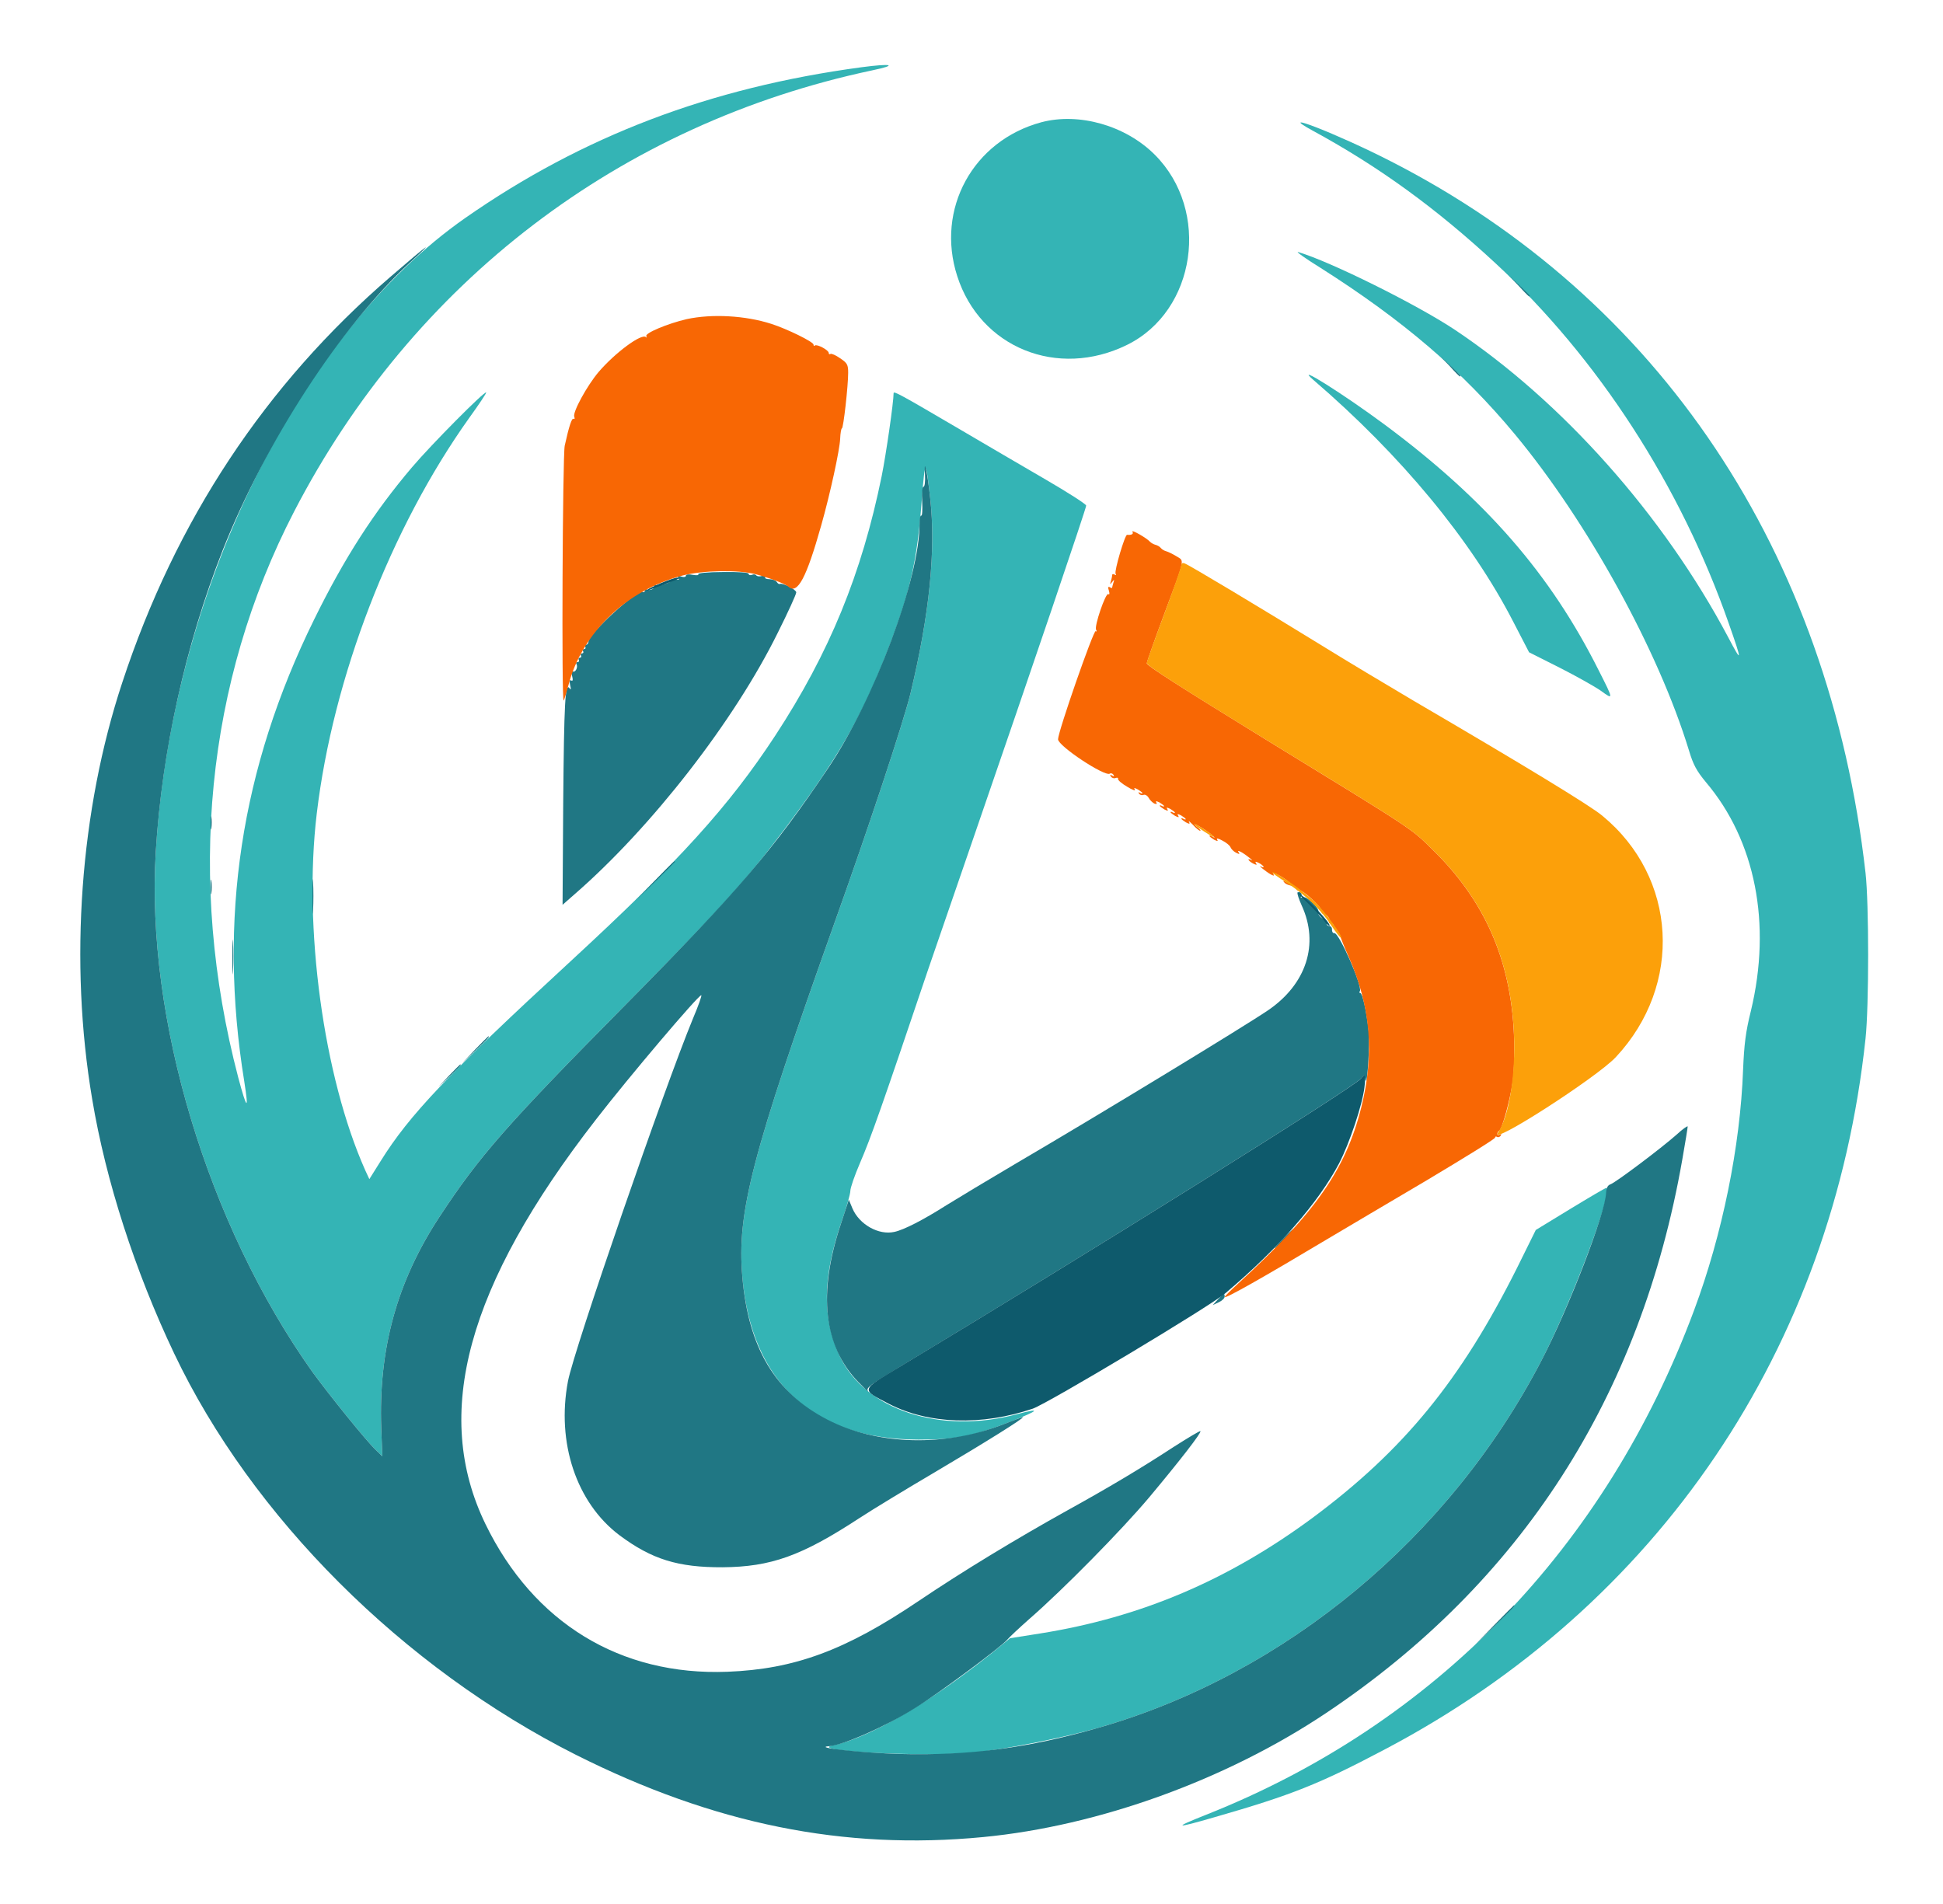
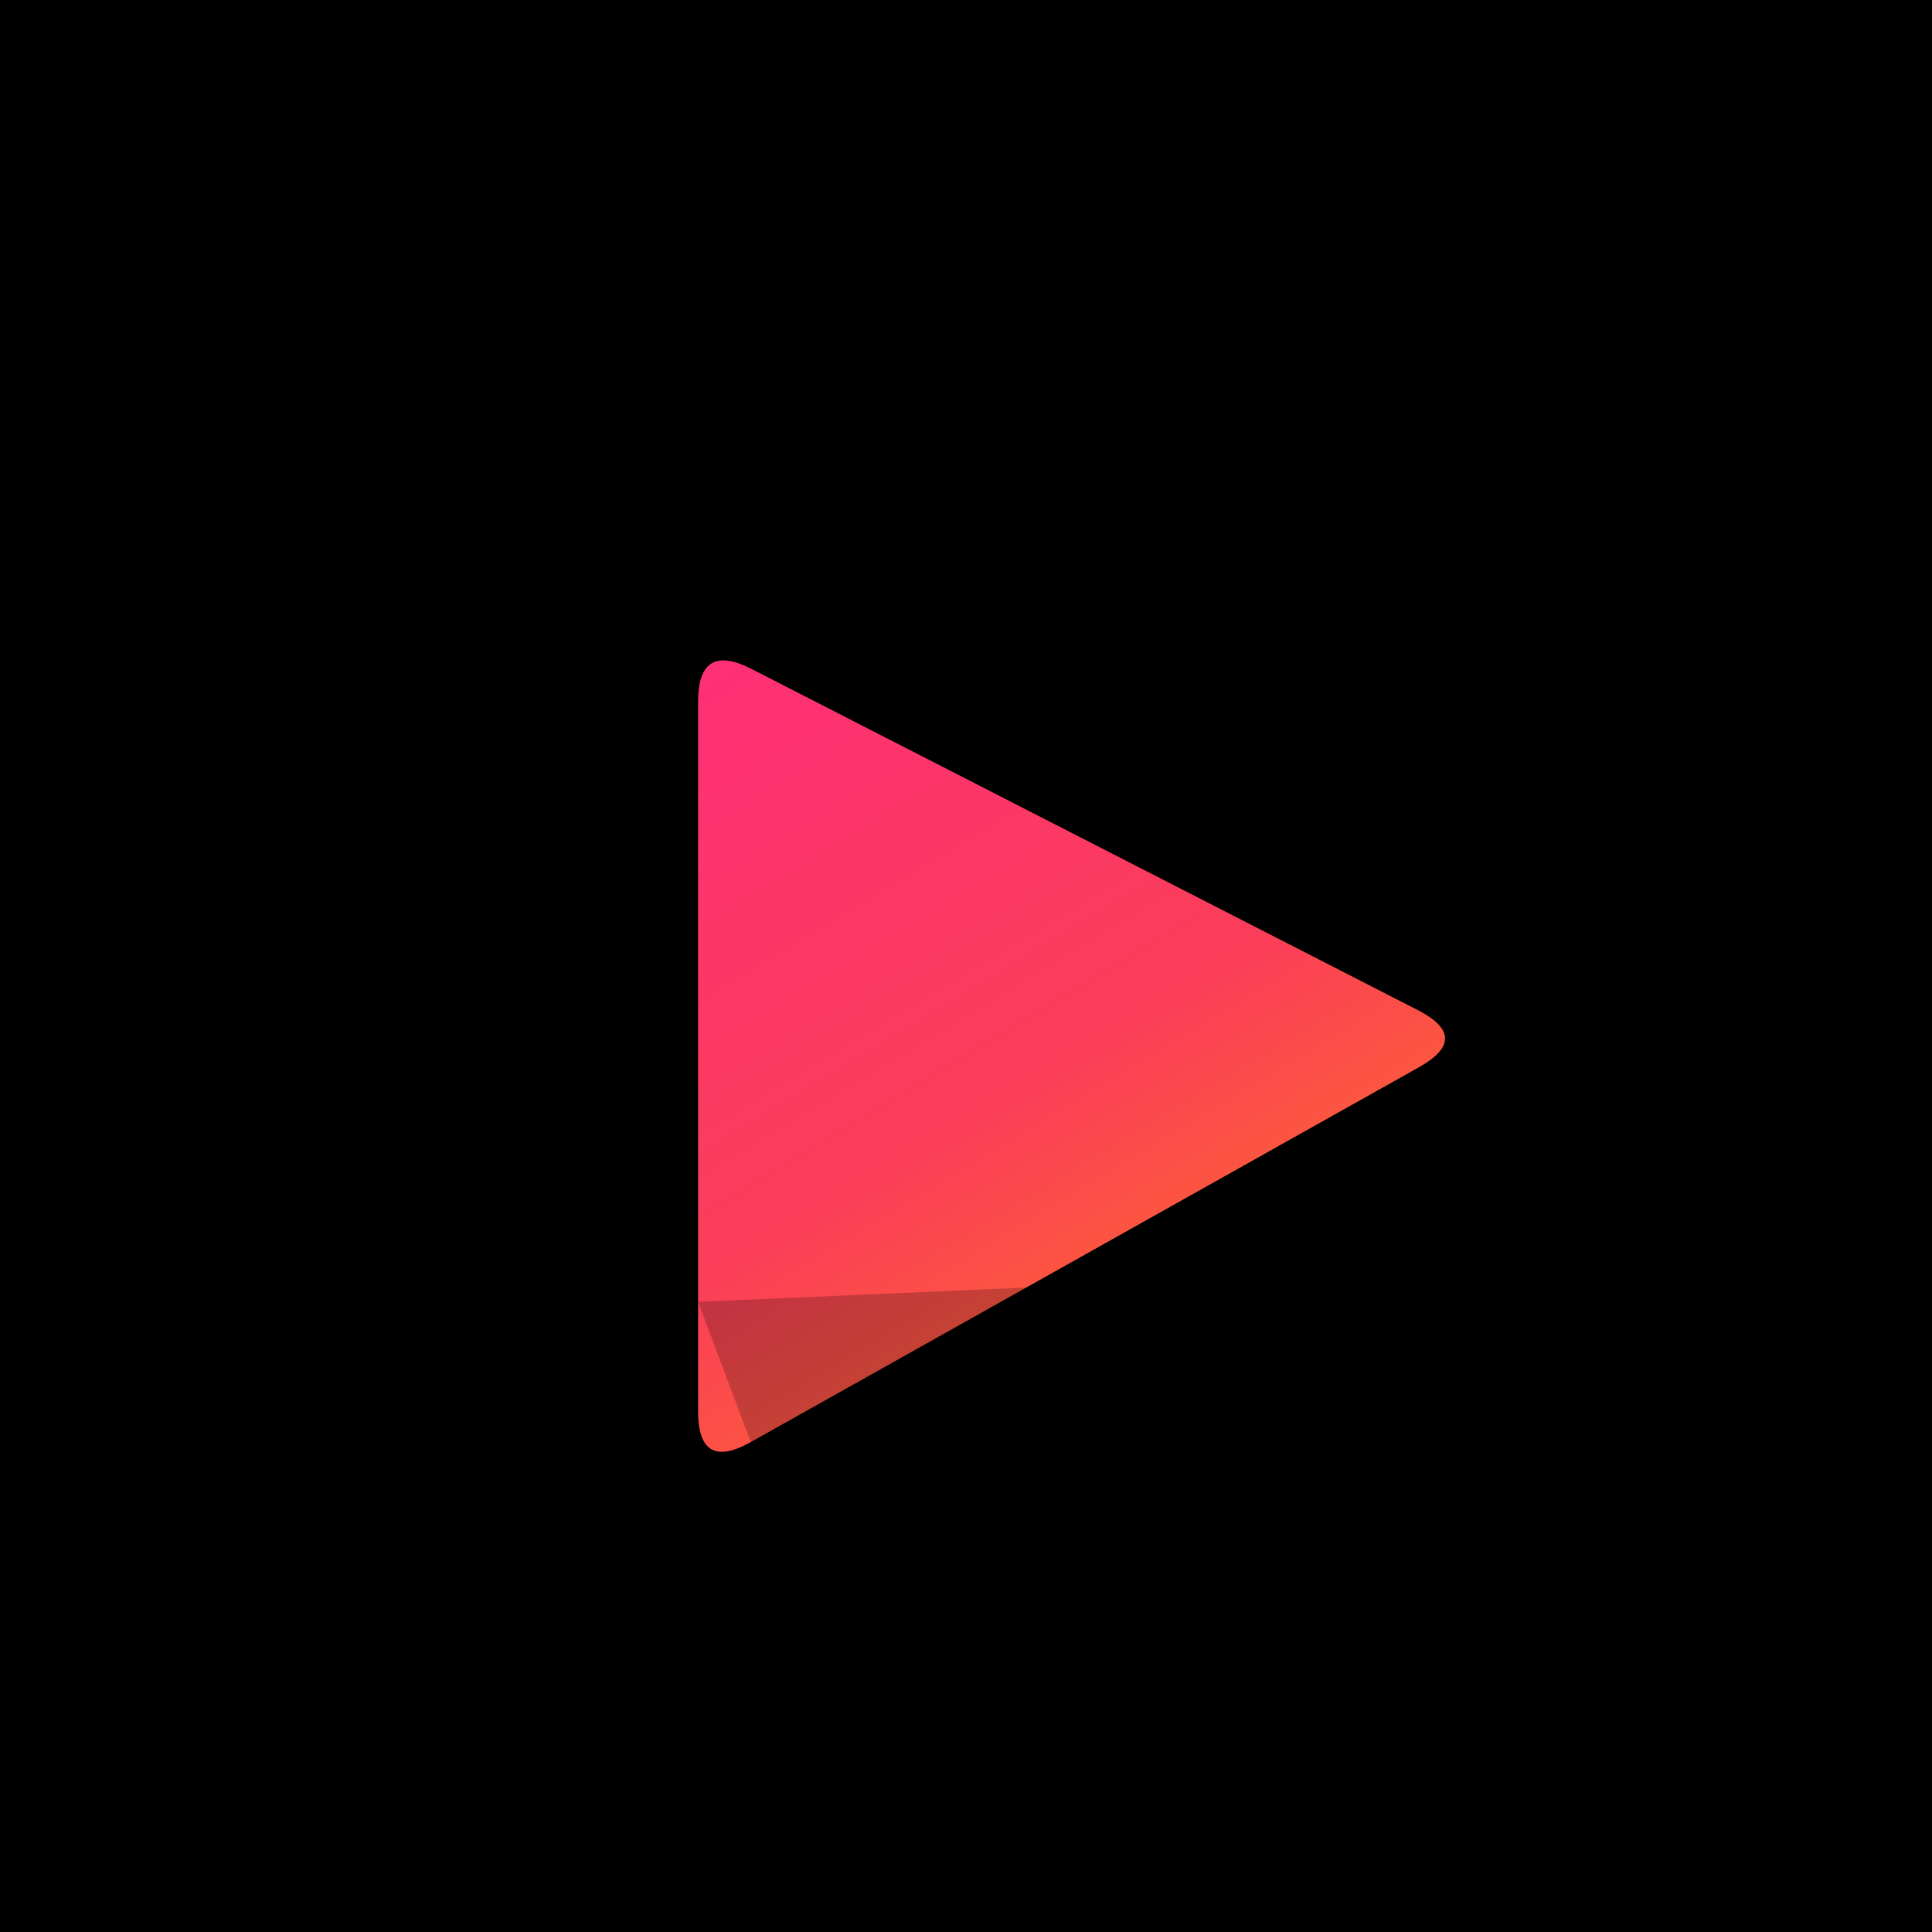
- <svg xmlns="http://www.w3.org/2000/svg" viewBox="0 0 898 880" width="898" height="880">
-   <path fill="#34b4b5" d="M 398,31.1 c -69.9,9.4 -128.7,31.8 -182.9,69.6 c -77.6,54.2 -135.9,173.5 -143.1,292.9 c -4.7,77.2 24,172.3 72.3,240.4 c 7,9.7 25.1,32.2 29.5,36.3 l 2.9,2.8 l -0.5,-13 c -1.3,-36.5 7.2,-67.6 26.8,-97.5 c 18.5,-28.2 31,-42.5 86.5,-98.6 c 43.9,-44.4 55,-56.7 73.2,-80.9 c 24.3,-32.3 35.4,-51.5 46.6,-80.1 c 11.4,-29.1 14.6,-43.2 16.8,-73 c 1.4,-17.8 1.8,-17.8 3.8,0.2 c 2.7,24 -0.3,53.6 -9,89.9 c -3,12.7 -19.5,62.6 -35.2,106.4 c -38.3,107.4 -45.2,134 -42.6,163.8 c 4.2,48.6 32.8,75 81.4,75.1 c 17.2,0 25,-1.5 42.5,-8.3 c 13.5,-5.3 14.5,-6.5 2.8,-3.4 c -35.1,9.4 -69.8,-2 -81.6,-26.7 c -8.3,-17.7 -8.1,-36.5 0.8,-62.5 c 2.2,-6.3 4,-12.6 4,-14 c 0,-1.5 2,-7.2 4.4,-12.8 c 5.2,-12 10.3,-26.6 31.6,-89.7 c 1,-3 10.5,-30.5 21,-61 c 27.3,-79.2 52,-152 52,-153.3 c 0,-0.7 -8.5,-6.1 -18.8,-12.1 c -10.3,-6 -28.8,-16.8 -41.2,-24.1 c -25.4,-14.9 -29,-16.9 -29,-15.8 c 0,4.2 -3.5,28.4 -5.5,38.3 c -9.2,45.2 -24.2,81.8 -49.2,120 c -21.5,32.8 -44.4,58 -94.8,104.5 c -56.5,52.1 -74.3,70.8 -87.6,92.2 l -5.2,8.3 l -1.9,-4.1 c -19.3,-43.3 -28.7,-112.2 -22.4,-164.9 c 7.5,-62.9 34.2,-132 70.5,-182.9 c 4.5,-6.2 8,-11.5 7.8,-11.7 c -0.7,-0.8 -25.4,24.1 -34.3,34.6 c -17.5,20.6 -31.2,41.8 -45.2,70.3 c -33.9,68.8 -44.5,138.5 -32.3,213.6 c 2.2,13.9 1.2,13.1 -2.8,-1.9 c -23.9,-91.1 -14.9,-182.8 25.8,-261.5 c 54.9,-106.1 150.7,-179.3 267.3,-204 c 12,-2.5 9.1,-3.3 -5.2,-1.4 z" />
-   <path fill="#34b4b5" d="M 481.3,56.5 c -31.6,8.5 -48.9,40.1 -38.9,71.1 c 10.6,33.1 46.4,47.6 78.5,31.8 c 31.9,-15.7 38.7,-62 12.8,-87.9 c -13.5,-13.5 -35,-19.6 -52.4,-15 z" />
-   <path fill="#34b4b5" d="M 606.9,60.5 c 30.5,16.6 56.9,35.8 84.3,61.2 c 47.3,43.8 85.5,102.7 107.8,166.5 c 6.3,17.9 6.2,18.7 -0.3,6.3 c -30,-56.5 -76.7,-109 -126.5,-142.2 c -17.5,-11.6 -57.3,-31.4 -72.2,-35.8 c -1.4,-0.4 3.2,2.9 10.3,7.3 c 38,24.1 65.6,47.7 89.9,77 c 33.5,40.4 66.3,99.9 80.4,146.1 c 2,6.7 3.6,9.5 7.8,14.6 c 22.9,27 30.5,65.5 20.8,105.8 c -2.4,9.6 -3.1,15.4 -3.6,27.2 c -1.3,35.4 -9.6,76.1 -22.6,111 c -40.8,109.7 -119.8,191.4 -225.6,233.3 c -15.6,6.2 -14.6,6.5 4,1.1 c 35.5,-10.2 48.3,-15.3 78.4,-31.2 c 126.7,-66.6 207.1,-185.5 222.4,-328.7 c 1.6,-15 1.6,-62.4 0,-76.5 c -16.8,-148.2 -95.2,-265.6 -219.7,-329.1 c -24.4,-12.5 -54.3,-24.1 -35.6,-13.9 z" />
-   <path fill="#34b4b5" d="M 607,175.6 c 40.6,34.9 73,74.1 92.4,111.8 l 7.3,14.1 l 14.1,7.1 c 7.7,3.9 16.4,8.8 19.1,10.7 c 5.9,4.3 5.9,4.2 -1,-9.4 c -22.4,-44.7 -52.2,-78.9 -98.9,-113.6 c -19,-14.1 -42.5,-28.9 -33,-20.7 z" />
-   <path fill="#34b4b5" d="M 725.7,558.8 l -15.9,9.7 l -8.7,17.6 c -26,51.9 -52.3,84.1 -94.4,115.4 c -39.1,28.9 -79.5,46.1 -126,53.5 l -13.9,2.2 l -8.6,7 c -28.4,22.7 -56.5,39.1 -73.2,42.5 c -12.7,2.6 42.5,5.5 64.5,3.4 c 14.4,-1.4 42.1,-6.9 58.5,-11.6 c 86.1,-24.8 162,-87.8 204.6,-170 c 13.8,-26.7 33.7,-79.8 29.7,-79.4 c -0.4,0 -7.9,4.4 -16.6,9.7 z" />
-   <path fill="#207784" d="M 180.5,127.9 c -57.8,49.8 -99.3,112.5 -124,187.6 c -19.5,59 -24.6,129.1 -13.9,192.5 c 6.3,37.8 19.8,79.5 37.9,117.6 c 35.9,75.5 105.7,145.2 185.7,185.5 c 63.7,32 123.8,44.2 188.2,38 c 53.3,-5.1 112.3,-26.4 158.6,-57.4 c 90,-60.2 145.3,-146.1 164.5,-255.7 c 1.4,-7.9 2.5,-14.8 2.5,-15.3 c 0,-0.5 -2.4,1.2 -5.2,3.8 c -7,6.2 -28.1,22.1 -30.5,22.9 c -1.2,0.4 -1.9,1.6 -2,3.9 c -0.4,9.6 -17.1,52.9 -29.7,77.2 c -42.6,82.2 -118.5,145.2 -204.6,170 c -32.9,9.5 -59.9,13 -92,12.2 c -17.4,-0.5 -40.8,-3 -32.8,-3.6 c 6.3,-0.4 26.3,-9.2 39.5,-17.5 c 10.9,-6.7 40.2,-28.5 42.9,-31.8 c 1.1,-1.3 5.5,-5.4 9.9,-9.3 c 16,-13.9 43,-41.4 55.7,-56.5 c 14.3,-17.1 24.2,-29.9 23.6,-30.5 c -0.2,-0.3 -5.8,3.1 -12.4,7.3 c -15.3,10 -30.1,18.8 -48.9,29.2 c -23.9,13.3 -48.5,28.2 -69.1,42.1 c -33.8,22.8 -57.3,31.4 -88.2,32.6 c -49.5,1.9 -89.6,-22.6 -111.8,-68.2 c -24.8,-51 -8.6,-110.3 51,-187 c 15.3,-19.8 47.3,-57.5 48.7,-57.5 c 0.4,0 -1.3,4.8 -3.8,10.7 c -13.3,32.2 -55.1,153.3 -57.8,167.7 c -5.4,28.4 3.9,56.2 23.8,71.2 c 14.9,11.1 27,14.9 47.7,14.8 c 22.3,-0.2 36.4,-5.2 63,-22.6 c 6.4,-4.2 22.1,-13.7 35,-21.3 c 23.2,-13.7 42.1,-25.5 40.7,-25.5 c -0.3,0 -4.1,1.4 -8.4,3.1 c -27.2,10.8 -58.9,10 -82,-2 c -24.1,-12.5 -36.4,-33.2 -39.2,-65.8 c -2.6,-29.8 4.3,-56.4 42.6,-163.8 c 15.7,-43.8 32.2,-93.7 35.2,-106.4 c 8.7,-36.3 11.7,-65.9 9,-89.9 c -1.3,-12.3 -3,-19.5 -2.4,-11 c 0.2,3.4 -0.1,5.8 -0.7,5.8 c -0.6,0 -0.8,2.8 -0.6,6.9 c 0.2,3.8 0,6.7 -0.4,6.4 c -0.5,-0.2 -0.8,1.5 -0.8,3.8 c 0,25.3 -21,81.4 -42.3,113 c -25.5,37.9 -41.1,56.2 -93.2,108.9 c -55.5,56.1 -68,70.4 -86.5,98.6 c -19.6,29.9 -28.1,61 -26.8,97.5 l 0.5,13 l -2.9,-2.8 c -4.4,-4.1 -22.5,-26.6 -29.5,-36.3 c -48.3,-68.1 -77,-163.2 -72.3,-240.4 c 2.8,-46.3 13.8,-95.7 30.9,-139.2 c 19.6,-49.7 54.7,-103.8 86.3,-132.8 c 12.8,-11.7 9,-9 -8.7,6.3 z" />
-   <path fill="#207784" d="M 702,132.2 c 4.1,4.5 5,5.3 5,4.5 c 0,-0.2 -2.1,-2.3 -4.7,-4.7 l -4.8,-4.5 l 4.5,4.7 z" />
-   <path fill="#207784" d="M 670,169.2 c 2.4,2.7 4.5,4.8 4.7,4.8 c 0.8,0 0,-0.9 -4.4,-5 l -4.8,-4.5 l 4.5,4.7 z" />
-   <path fill="#207784" d="M 322.7,265.4 c 0.4,0.5 -0.7,0.6 -2.5,0.3 c -2,-0.4 -3.2,-0.2 -3.2,0.4 c 0,0.6 -0.9,0.8 -2.1,0.4 c -1.6,-0.5 -1.9,-0.4 -1.4,0.6 c 0.6,0.9 0.2,1.1 -1.3,0.7 c -1.2,-0.4 -2,-0.2 -1.7,0.2 c 0.7,1.1 -6.4,3.2 -7.8,2.3 c -0.6,-0.3 -0.7,-0.1 -0.4,0.4 c 0.8,1.2 -2,2.6 -3.4,1.7 c -0.5,-0.3 -0.9,0 -0.9,0.6 c 0,0.6 -0.4,0.9 -0.9,0.6 c -2.3,-1.5 -25.1,19.4 -25.1,22.9 c 0,0.8 -0.5,1.5 -1.1,1.5 c -0.5,0 -0.7,0.4 -0.4,1 c 0.3,0.5 0.1,1 -0.5,1 c -0.6,0 -0.8,0.4 -0.5,1 c 0.3,0.5 0.1,1 -0.5,1 c -0.6,0 -0.8,0.4 -0.5,1 c 0.3,0.5 0.1,1 -0.5,1 c -0.6,0 -0.8,0.4 -0.5,1 c 0.3,0.5 0.1,1 -0.5,1 c -0.6,0 -0.9,0.4 -0.6,0.9 c 0.9,1.4 -0.5,4.2 -1.7,3.4 c -0.6,-0.4 -0.8,0.3 -0.3,2.1 c 0.5,1.9 0.3,2.6 -0.4,2.1 c -0.7,-0.4 -0.9,0.3 -0.5,2.2 c 0.5,1.9 0.4,2.4 -0.3,1.4 c -2,-2.8 -2.5,6.6 -2.9,52.8 l -0.3,47.3 l 5.7,-5 c 35.5,-30.9 73.7,-80 93.8,-120.8 c 4.7,-9.4 8.5,-17.7 8.5,-18.6 c 0,-1.3 -6,-4.4 -7.6,-3.9 c -0.4,0.2 -1,-0.3 -1.4,-0.9 c -0.4,-0.7 -1.9,-1.3 -3.4,-1.3 c -1.5,0 -2.3,-0.4 -1.9,-1 c 0.4,-0.6 -0.2,-0.8 -1.5,-0.5 c -1.2,0.4 -2.4,0.2 -2.7,-0.3 c -0.3,-0.4 -1.2,-0.6 -2,-0.2 c -0.8,0.3 -1.5,0.1 -1.5,-0.5 c 0,-0.6 -4.6,-0.9 -11.9,-0.8 c -6.9,0 -11.7,0.5 -11.4,1 z" />
-   <path fill="#207784" d="M 97.3,380.5 c 0,2.7 0.2,3.8 0.4,2.2 c 0.2,-1.5 0.2,-3.7 0,-5 c -0.2,-1.2 -0.4,0 -0.4,2.8 z" />
-   <path fill="#207784" d="M 302.5,407.2 l -9,9.3 l 9.3,-9 c 5,-4.9 9.2,-9.1 9.2,-9.2 c 0,-0.8 -1.2,0.4 -9.5,8.9 z" />
-   <path fill="#207784" d="M 144.4,414.5 c 0,7.1 0.1,9.9 0.3,6.2 c 0.2,-3.7 0.2,-9.6 0,-13 c -0.2,-3.4 -0.3,-0.4 -0.3,6.8 z" />
-   <path fill="#207784" d="M 97.3,410 c 0,3 0.2,4.3 0.4,2.7 c 0.2,-1.5 0.2,-3.9 0,-5.5 c -0.2,-1.5 -0.4,-0.2 -0.4,2.8 z" />
-   <path fill="#207784" d="M 599.7,412.6 c -0.3,0.3 0.6,3 1.9,5.9 c 8.2,17.8 2.2,36.4 -15.6,48.5 c -11.2,7.6 -78.6,48.6 -116,70.5 c -12.9,7.6 -27.5,16.4 -32.5,19.5 c -10.7,6.8 -19.8,11.5 -24.2,12.4 c -7.2,1.6 -16.1,-3.4 -19.3,-10.8 l -1.7,-4.1 l -3.6,11 c -10.8,32.2 -8.1,56.7 8,73.3 c 3,3.1 5,5 4.4,4.1 c -0.9,-1.4 1.3,-3 15.2,-11.4 c 89.9,-54.2 209.2,-128.8 212.7,-133 c 1.4,-1.7 1.5,-1.6 2.1,0.6 c 0.8,3.6 2.1,-16.4 1.4,-22.9 c -0.9,-8.5 -2.8,-17.2 -3.8,-17.2 c -0.4,0 -0.6,-0.4 -0.2,-0.9 c 1.3,-2.2 -9.7,-27.2 -11.8,-26.8 c -0.7,0.1 -1.1,-0.6 -1.1,-1.6 c 0.1,-0.9 -0.5,-1.7 -1.3,-1.7 c -0.7,0 -1.3,-0.6 -1.1,-1.3 c 0.2,-0.6 -0.2,-1.4 -0.7,-1.5 c -1.9,-0.7 -3.6,-2.5 -3.2,-3.6 c 0.7,-1.8 -5.3,-7.5 -7.1,-6.9 c -1,0.4 -1.3,0.2 -0.8,-0.5 c 0.7,-1.1 -0.7,-2.5 -1.7,-1.6 z" />
-   <path fill="#207784" d="M 107.4,442.5 c 0,7.1 0.1,9.9 0.3,6.2 c 0.2,-3.7 0.2,-9.6 0,-13 c -0.2,-3.4 -0.3,-0.4 -0.3,6.8 z" />
-   <path fill="#207784" d="M 219.5,485.2 l -6,6.3 l 6.3,-6 c 5.8,-5.5 6.7,-6.5 5.9,-6.5 c -0.1,0 -2.9,2.8 -6.2,6.2 z" />
-   <path fill="#207784" d="M 207.5,497.2 l -5,5.3 l 5.3,-5 c 4.8,-4.6 5.7,-5.5 4.9,-5.5 c -0.1,0 -2.5,2.4 -5.2,5.2 z" />
-   <path fill="#207784" d="M 593,572.5 c -2.4,2.5 -4.2,4.5 -3.9,4.5 c 0.3,0 2.5,-2 4.9,-4.5 c 2.4,-2.5 4.2,-4.5 3.9,-4.5 c -0.3,0 -2.5,2 -4.9,4.5 z" />
-   <path fill="#207784" d="M 562.9,600.6 l -2.4,2.6 l 2.8,-1.3 c 1.5,-0.7 2.7,-1.8 2.7,-2.6 c 0,-1.8 -0.3,-1.7 -3.1,1.3 z" />
-   <path fill="#207784" d="M 690.5,751.2 l -9,9.3 l 9.3,-9 c 8.5,-8.3 9.7,-9.5 8.9,-9.5 c -0.1,0 -4.3,4.2 -9.2,9.2 z" />
-   <path fill="#0e5a6c" d="M 305.7,269.4 c -3.3,1.4 -6.2,2.8 -6.5,3.2 c -0.4,0.4 0.2,0.4 1.3,-0.1 c 1.1,-0.4 4.5,-1.7 7.5,-2.8 c 6.1,-2.2 7,-2.7 4.9,-2.7 c -0.8,0 -4,1.1 -7.2,2.4 z" />
-   <path fill="#0e5a6c" d="M 603.6,416.6 c 3.3,3.2 7.1,7.2 8.3,8.8 c 1.1,1.6 2.3,2.7 2.6,2.5 c 0.7,-0.8 -8.1,-10.4 -12.8,-14 c -3.2,-2.5 -2.8,-1.9 1.9,2.7 z" />
-   <path fill="#0e5a6c" d="M 628.9,498.6 c -3.4,4.1 -124.3,79.7 -212.7,132.9 c -18.7,11.3 -18.5,10.5 -5.3,17.4 c 18.2,9.4 42.9,10.2 66.4,2.2 c 7.1,-2.5 81.8,-47.2 89.2,-53.5 c 24.5,-20.7 42.8,-41.7 52.4,-59.9 c 4.8,-9.3 10.8,-27.2 11.7,-35.1 c 0.7,-5.9 0.4,-6.6 -1.7,-4 z" />
-   <path fill="#f86704" d="M 317.4,147.5 c -8.7,2 -19.5,6.5 -18.7,7.9 c 0.3,0.6 0.3,0.8 -0.2,0.4 c -2,-1.8 -14.2,7.2 -21.9,16.2 c -5.3,6.3 -12,18.5 -11.2,20.6 c 0.3,0.8 0.2,1.3 -0.3,1 c -0.8,-0.6 -2.1,3.3 -4.1,12.4 c -1,4.5 -1.5,118.8 -0.5,117.8 c 0.3,-0.3 1.3,-3.6 2.3,-7.4 c 6.3,-24 27.1,-43.8 52.7,-50.4 c 9.4,-2.4 25.8,-2.7 33.7,-0.6 c 6.2,1.6 13.9,4.5 15.2,5.8 c 4.2,3.7 8.3,-4.1 15.1,-28.2 c 4.2,-14.8 8.6,-35.1 8.8,-40.2 c 0.1,-2.7 0.5,-4.8 0.8,-4.8 c 0.7,0 2.9,-19.6 2.9,-25.7 c 0,-3.7 -0.4,-4.5 -3.7,-6.7 c -2,-1.4 -4,-2.3 -4.5,-2 c -0.4,0.3 -0.8,0.1 -0.8,-0.5 c 0,-1.3 -5.5,-4.2 -6.4,-3.4 c -0.3,0.4 -0.6,0.2 -0.6,-0.4 c 0,-1.3 -12.3,-7.3 -19.5,-9.6 c -12.1,-3.9 -27.5,-4.7 -39.1,-2.2 z" />
-   <path fill="#f86704" d="M 523.4,245.8 c 0.6,1 -0.4,1.6 -2.5,1.4 c -1,-0.1 -6,16.8 -5.3,18 c 0.4,0.7 0.3,0.8 -0.4,0.4 c -0.7,-0.4 -1.2,-0.3 -1.2,0.3 c 0,0.5 -0.3,1.8 -0.6,2.8 c -0.5,1.5 -0.4,1.6 0.6,0.3 c 1,-1.3 1.1,-1.2 0.6,0.3 c -0.3,1 -0.6,2.1 -0.6,2.3 c 0,0.3 -0.5,0.2 -1.1,-0.2 c -0.8,-0.4 -0.9,0.1 -0.4,1.6 c 0.4,1.4 0.3,2 -0.3,1.6 c -1.2,-0.7 -6.6,15 -5.6,16.5 c 0.4,0.7 0.3,1 -0.2,0.6 c -1,-0.6 -17.4,46.5 -17.4,50 c 0,3.1 21.5,17.3 23.9,15.9 c 0.5,-0.4 1.3,-0.1 1.7,0.5 c 0.5,0.8 0.3,0.9 -0.6,0.4 c -0.9,-0.6 -1.1,-0.4 -0.6,0.4 c 0.5,0.7 1.4,1 2.2,0.7 c 0.8,-0.3 1.3,-0.1 1.1,0.4 c -0.1,0.6 1.8,2.2 4.2,3.6 c 2.4,1.5 4.1,2.1 3.6,1.4 c -0.6,-0.9 -0.3,-1 1.4,-0.1 c 1.1,0.7 2.1,1.4 2.1,1.7 c 0,0.3 -0.5,0.2 -1.2,-0.2 c -0.7,-0.4 -0.8,-0.3 -0.4,0.4 c 0.4,0.6 1.3,0.9 2.1,0.6 c 0.7,-0.3 1.8,0.3 2.4,1.4 c 0.6,1.1 1.8,2.2 2.6,2.6 c 1,0.4 1.4,0.2 0.9,-0.5 c -0.4,-0.8 0,-0.7 1.5,0 c 1.1,0.7 2.1,1.4 2.1,1.7 c 0,0.3 -0.4,0.2 -1,-0.1 c -0.5,-0.3 -1,-0.4 -1,-0.1 c 0,0.3 1,1 2.1,1.7 c 1.6,0.8 2,0.8 1.4,-0.1 c -0.6,-0.9 -0.2,-0.9 1.4,-0.1 c 1.1,0.7 2.1,1.4 2.1,1.7 c 0,0.3 -0.4,0.2 -1,-0.1 c -0.5,-0.3 -1,-0.4 -1,-0.1 c 0,0.3 1,1 2.1,1.7 c 1.6,0.8 2,0.8 1.4,-0.1 c -0.6,-0.9 -0.2,-0.9 1.4,-0.1 c 1.1,0.7 2.1,1.4 2.1,1.7 c 0,0.3 -0.4,0.2 -1,-0.1 c -0.5,-0.3 -1,-0.4 -1,-0.1 c 0,0.3 1,1 2.1,1.7 c 1.7,0.9 2,0.8 1.4,-0.3 c -0.5,-0.7 0.3,-0.1 1.8,1.4 c 1.4,1.6 3,2.8 3.4,2.8 c 0.4,0 -0.1,-0.7 -1.1,-1.5 c -3.3,-2.5 -0.8,-1.7 3.4,1.1 c 3.4,2.3 6,4.7 3,2.9 c -0.5,-0.3 -1,-0.4 -1,-0.1 c 0,0.3 1,1 2.1,1.7 c 1.6,0.8 2,0.8 1.4,-0.1 c -0.4,-0.7 0.6,-0.5 2.4,0.5 c 1.8,0.9 3.5,2.3 3.8,3.1 c 0.3,0.8 1.4,1.9 2.5,2.5 c 1.6,0.8 1.9,0.8 1.3,-0.1 c -0.6,-0.9 -0.3,-0.9 1.1,-0.2 c 2.2,1.2 6.5,4.7 4.7,3.7 c -2.2,-1.1 -1.4,0.4 0.8,1.6 c 1.6,0.8 2,0.8 1.4,-0.1 c -0.6,-0.9 -0.2,-0.9 1.4,-0.1 c 2.2,1.2 3,2.7 0.9,1.6 c -1.9,-1 2.4,2.5 4.6,3.7 c 1.4,0.7 1.7,0.7 1.1,-0.2 c -0.8,-1.4 4,1 7,3.5 c 1.9,1.6 1.9,1.6 -0.5,0.4 c -2,-0.9 -2.3,-0.9 -1.3,0.1 c 0.6,0.7 2.2,1.3 3.5,1.4 c 1.3,0.1 2.2,0.7 2.1,1.4 c -0.2,0.6 0.3,0.9 1,0.7 c 1.5,-0.6 10.8,7.9 10.5,9.6 c -0.2,0.7 0.3,1.3 1,1.4 c 1.5,0 3.3,2.6 2.6,3.7 c -0.3,0.5 0,0.7 0.8,0.6 c 0.7,-0.2 1.2,0.5 1.2,1.4 c -0.1,1 0.3,1.6 0.9,1.5 c 0.6,-0.1 1.5,1.1 2,2.8 c 0.6,1.6 2.2,5.7 3.7,9 c 10.5,23.4 12.4,45.6 6.1,70.5 c -7.2,28.6 -21.2,48.6 -56.8,81.2 c -3.5,3.2 -6.3,6 -6.3,6.3 c 0,1 16.9,-8.5 49.5,-28 c 6.6,-3.9 26.3,-15.6 43.8,-25.9 c 17.4,-10.4 31.7,-19.2 31.7,-19.8 c 0,-0.5 0.4,-0.7 0.9,-0.3 c 0.5,0.3 1.3,0 1.7,-0.6 c 0.4,-0.8 0.3,-0.9 -0.4,-0.5 c -0.7,0.4 -1.2,0.3 -1.2,-0.3 c 0,-0.5 0.4,-1.2 0.9,-1.5 c 1.4,-0.9 4.9,-13.7 6.2,-22.5 c 0.7,-5.1 0.9,-13.6 0.6,-22 c -1.5,-34.4 -13.5,-61.8 -37.4,-85.2 c -10.5,-10.3 -7.3,-8.2 -77.3,-51.1 c -40,-24.6 -55,-34.2 -55,-35.2 c 0,-0.5 3.4,-10.2 7.6,-21.5 c 10.4,-27.9 9.9,-25.6 6.1,-28 c -1.8,-1.1 -3.9,-2.1 -4.7,-2.3 c -0.8,-0.2 -1.9,-0.8 -2.5,-1.5 c -0.5,-0.7 -1.7,-1.3 -2.5,-1.5 c -0.8,-0.2 -1.9,-0.8 -2.5,-1.4 c -1.6,-1.8 -8.9,-5.9 -8.1,-4.6 z" />
-   <path fill="#fca00a" d="M 546,261.1 c 0,0.8 -3.6,11.1 -8,22.9 c -4.4,11.8 -8,21.9 -8,22.5 c 0,1.1 14.4,10.4 55,35.3 c 70,42.9 66.8,40.8 77.3,51.1 c 23.8,23.2 35.9,50.7 37.4,84.9 c 0.8,19 -2.2,37.9 -7.4,45.8 c -4.2,6.5 45.7,-25.6 54.5,-35 c 31.2,-33.4 28.4,-83.1 -6.3,-111.6 c -5.3,-4.5 -36.7,-23.6 -87,-53 c -11.5,-6.8 -31.6,-18.8 -44.5,-26.8 c -26.5,-16.3 -59.3,-36 -61.5,-36.8 c -0.9,-0.4 -1.5,0 -1.5,0.7 z" />
-   <path fill="#fca00a" d="M 553.5,382.3 c 4.8,3.3 7.5,4.9 7.5,4.4 c 0,-0.6 -7.7,-5.7 -8.7,-5.7 c -0.4,0 0.1,0.6 1.2,1.3 z" />
-   <path fill="#fca00a" d="M 588,403.3 c 0,0.2 2.9,2.3 6.4,4.5 c 9.1,6 16,12.5 20.8,19.8 c 2.3,3.5 4.4,6.1 4.7,5.9 c 0.7,-0.8 -7,-11.4 -11.7,-16.2 c -5.3,-5.2 -20.2,-15.6 -20.2,-14 z" />
+ <svg xmlns="http://www.w3.org/2000/svg" viewBox="0 0 512 512" width="512" height="512">
+   <defs>
+     <linearGradient id="illumeraGradient" x1="185" y1="160" x2="330" y2="400" gradientUnits="userSpaceOnUse">
+       <stop offset="0%" stop-color="#FF2E7A" />
+       <stop offset="55%" stop-color="#FA3E58" />
+       <stop offset="100%" stop-color="#FF7A1E" />
+     </linearGradient>
+   </defs>
+   <rect x="0" y="0" width="512" height="512" fill="#000000" />
+   <path fill="url(#illumeraGradient)" d="M185,186 L185,374 Q185,390 198.96,382.17 L376.04,282.83 Q390,275 375.76,267.7 L199.2,177.3 Q185,170 185,186 Z" />
+   <path fill="#000000" fill-opacity="0.22" d="M185,345 L198.96,382.17 L300,340 Z" />
</svg>
